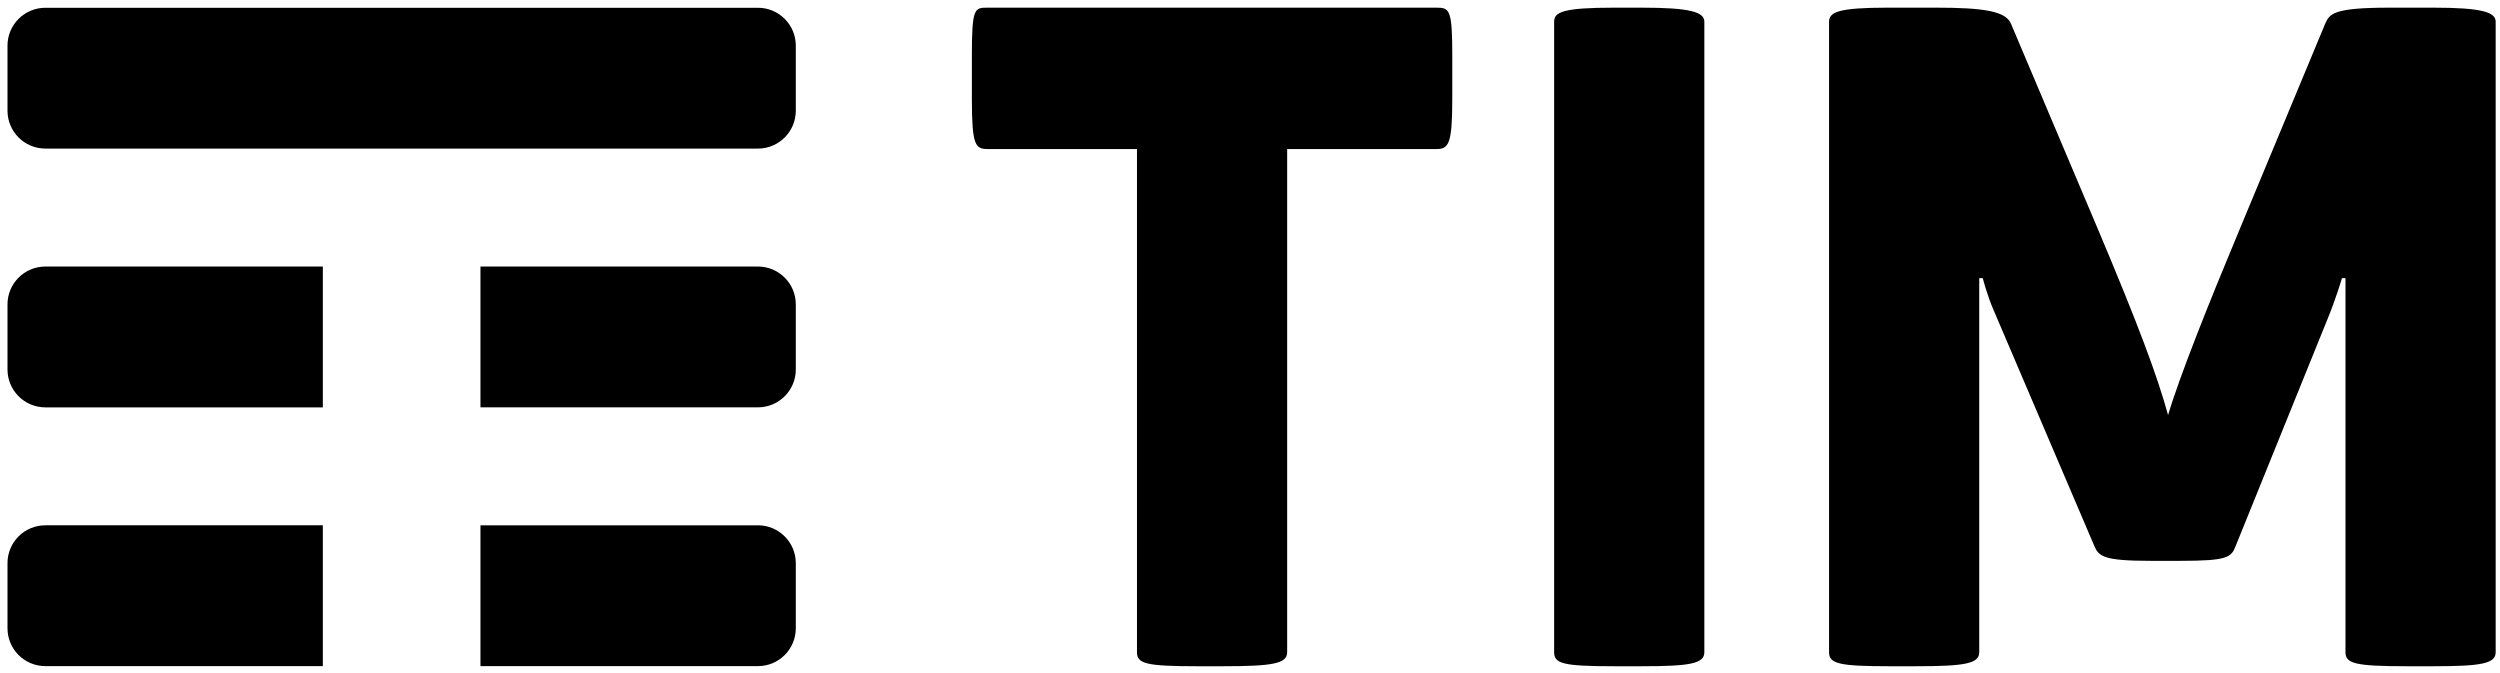
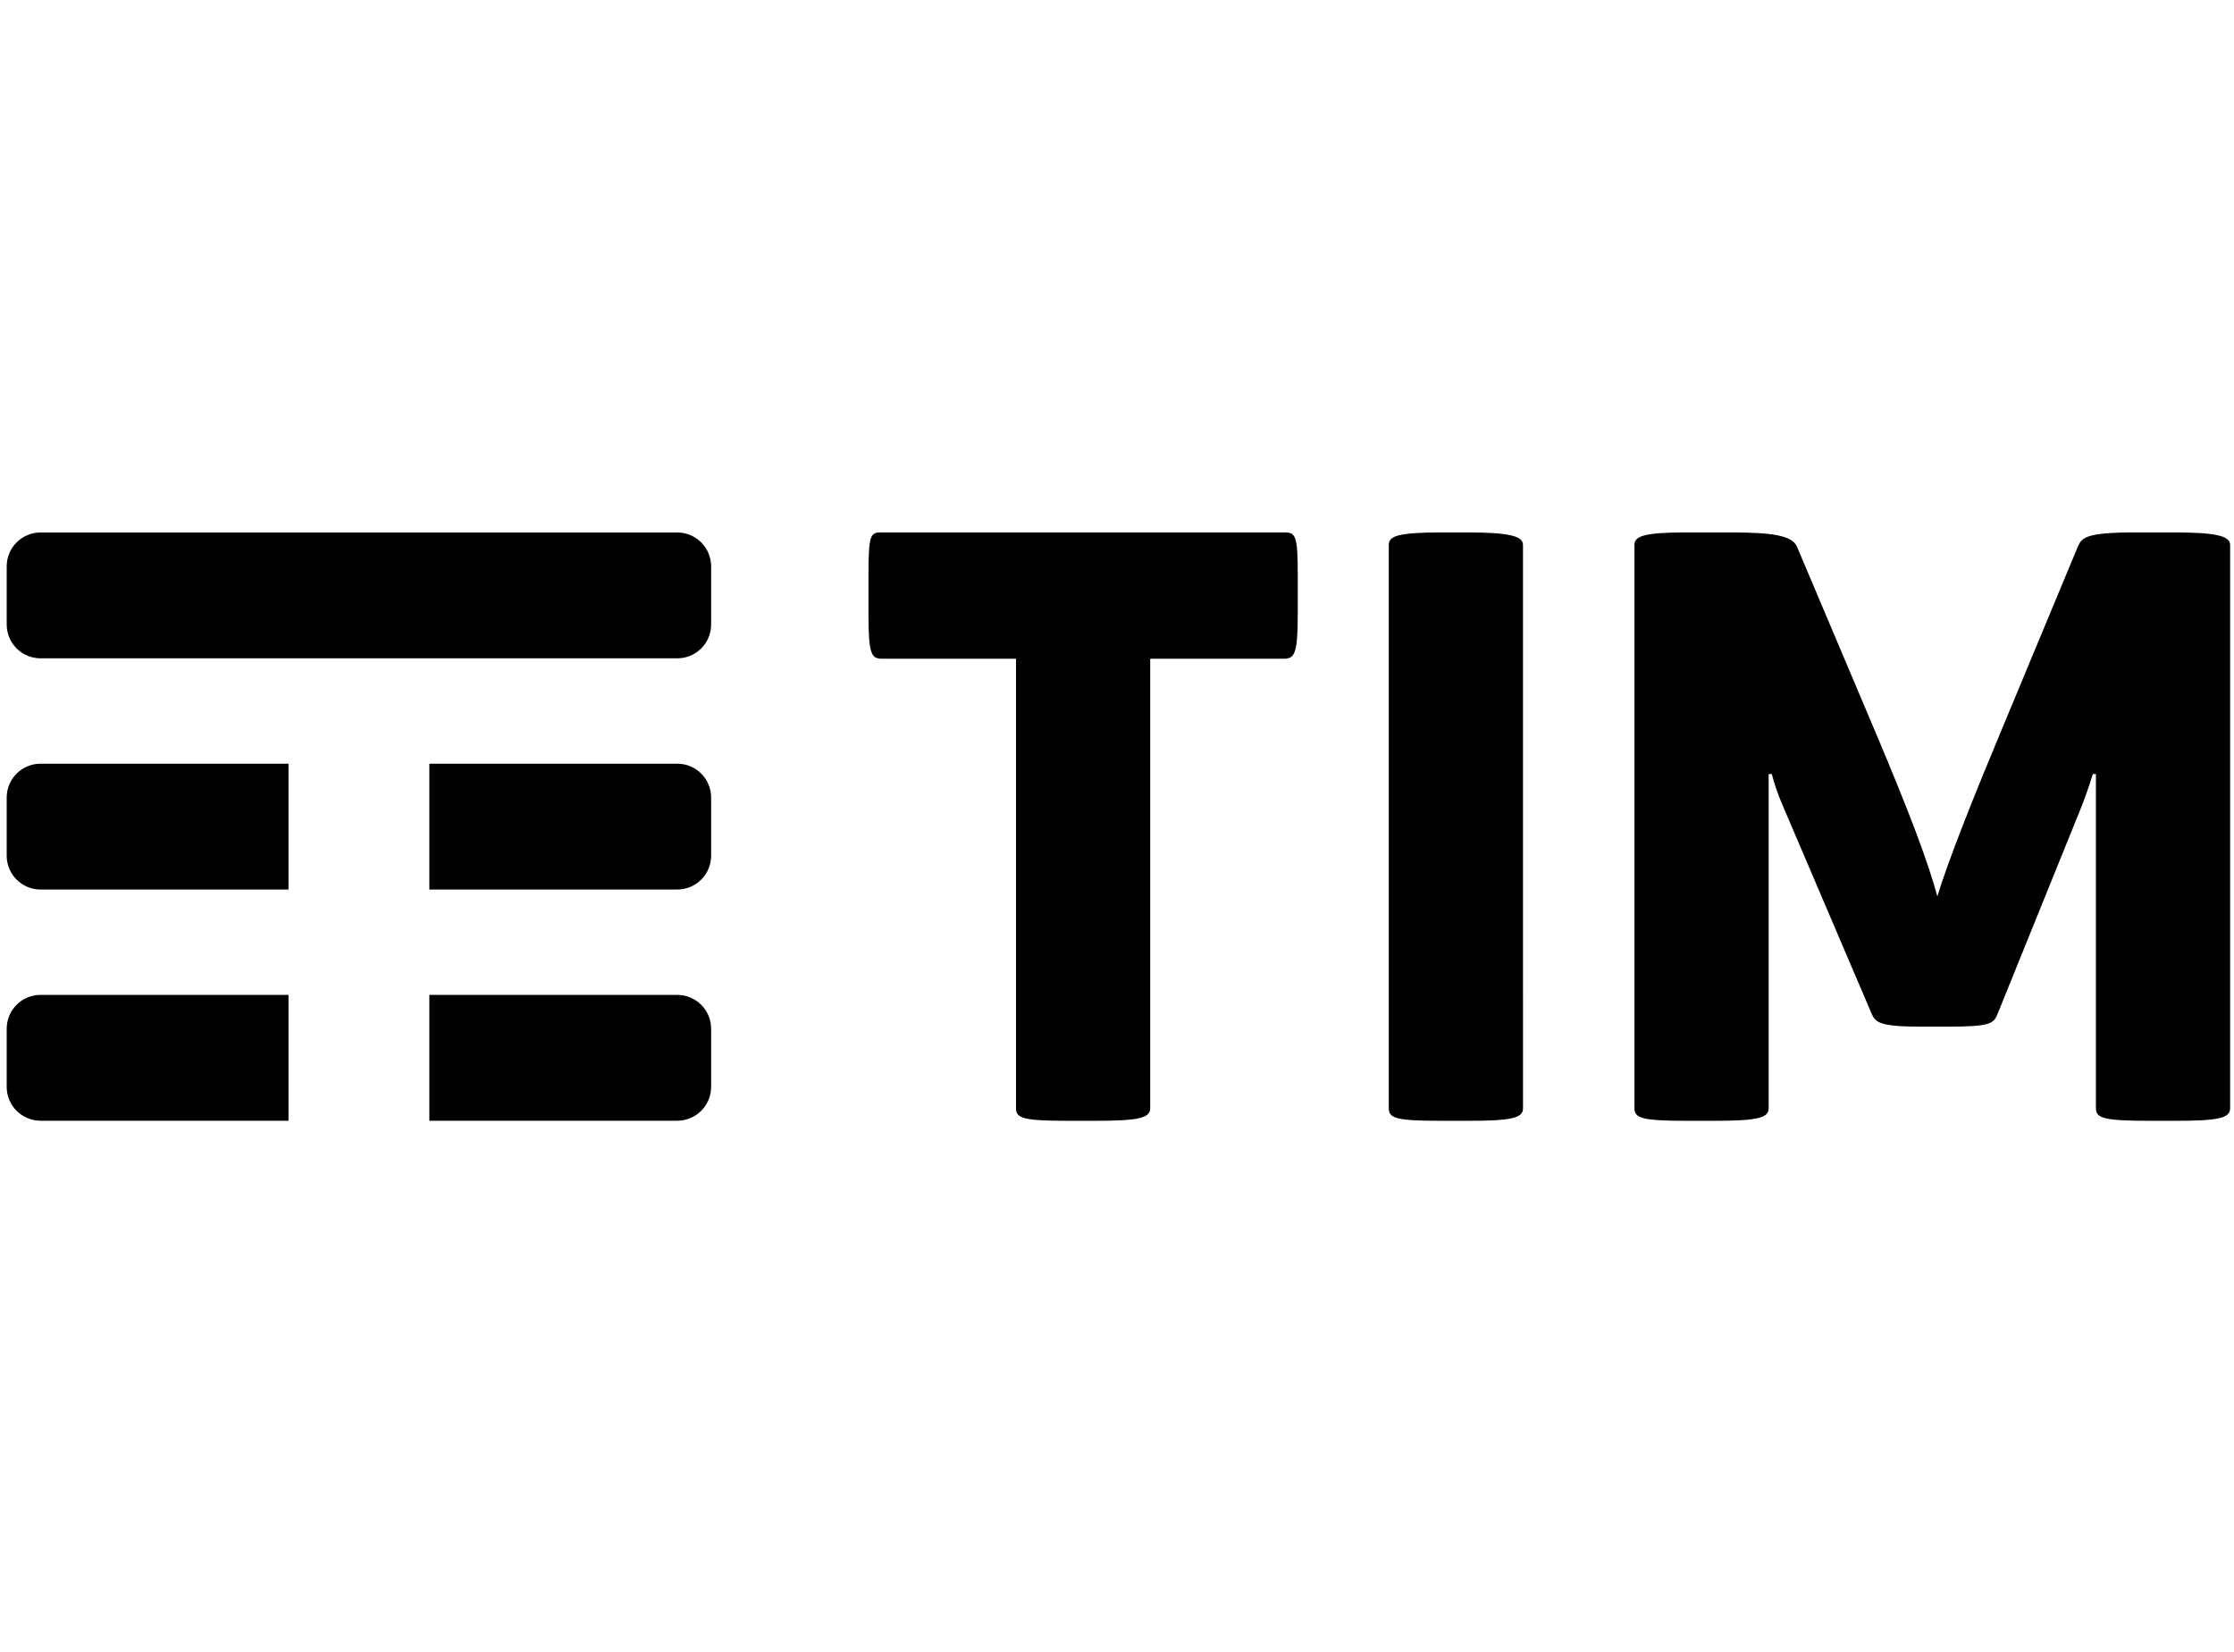
- <svg xmlns="http://www.w3.org/2000/svg" width="119" height="32" viewBox="0 0 119 32">
-   <path fill-rule="evenodd" d="M69.129 2.664c0-2.215-.126-2.299-.753-2.299H47.013c-.627 0-.753 0-.752 2.3v2.047c0 2.215.167 2.382.752 2.382h7.107v23.95c0 .543.418.669 2.843.669h1.254c2.383 0 3.052-.126 3.052-.669V7.094h7.107c.585 0 .752-.25.752-2.382V2.664zm9.03-2.299c2.299 0 2.968.209 2.968.669v30.01c0 .543-.669.669-2.968.669H76.82c-2.425 0-2.843-.126-2.843-.669V1.034c0-.46.418-.669 2.843-.669h1.338zm35.576 0h2.091c2.299 0 2.968.209 2.968.669v30.01c0 .543-.669.669-2.968.669h-1.254c-2.467 0-2.927-.126-2.927-.669V13.238h-.167s-.293 1.004-.711 2.007l-4.348 10.741c-.208.544-.376.71-2.633.71h-1.422c-2.215 0-2.466-.208-2.675-.71l-4.766-11.16c-.335-.752-.544-1.588-.544-1.588h-.167v17.806c0 .543-.669.669-3.01.669h-1.296c-2.383 0-2.843-.126-2.843-.669V1.034c0-.46.46-.669 2.76-.669h2.34c2.258 0 3.303.167 3.554.752l4.139 9.78c1.923 4.556 2.843 7.022 3.344 8.862.544-1.84 1.965-5.392 3.345-8.694l4.139-9.948c.209-.46.376-.752 3.051-.752zM2.161 7.073h33.916c.5 0 .954-.204 1.28-.534.323-.326.523-.774.523-1.269V2.172c0-.494-.2-.942-.522-1.268A1.797 1.797 0 0036.077.37H2.16c-.499 0-.95.203-1.277.53a1.797 1.797 0 00-.526 1.274V5.27c0 .495.2.944.523 1.27.327.329.78.532 1.28.532zm0 5.614h13.206v6.704H2.16c-.5 0-.953-.204-1.28-.533a1.797 1.797 0 01-.523-1.27V14.49c0-.497.201-.947.526-1.273.327-.327.778-.53 1.277-.53zm33.916 0c.501 0 .955.204 1.281.535.323.325.522.773.522 1.268v3.098c0 .494-.2.943-.522 1.268-.327.33-.78.534-1.281.534H22.87v-6.703h13.206zm0 12.317c.501 0 .955.205 1.281.535.323.326.522.773.522 1.268v3.098c0 .495-.2.943-.522 1.269-.327.33-.78.534-1.281.534H22.87v-6.703h13.206zm-33.916 0h13.206v6.704H2.16c-.5 0-.953-.204-1.28-.533a1.797 1.797 0 01-.523-1.27v-3.098a1.798 1.798 0 011.803-1.802z" clip-rule="evenodd" />
+ <svg xmlns="http://www.w3.org/2000/svg" viewBox="0 0 119 88">
+   <path fill-rule="evenodd" d="M69.129 30.664c0-2.215-.126-2.299-.753-2.299H47.013c-.627 0-.753 0-.752 2.3v2.047c0 2.215.167 2.382.752 2.382h7.107v23.95c0 .543.418.669 2.843.669h1.254c2.383 0 3.052-.126 3.052-.669v-23.95h7.107c.585 0 .752-.25.752-2.382v-2.048zm9.03-2.299c2.299 0 2.967.209 2.967.669l.001 30.01c0 .543-.669.669-2.968.669H76.82c-2.425 0-2.843-.126-2.843-.669v-30.01c0-.46.418-.669 2.843-.669h1.338zm35.576 0h2.091c2.299 0 2.968.209 2.968.669v30.01c0 .543-.669.669-2.968.669h-1.254c-2.467 0-2.927-.126-2.927-.669V41.238h-.167s-.293 1.004-.711 2.007l-4.348 10.741c-.208.544-.376.71-2.633.71h-1.422c-2.216 0-2.466-.208-2.675-.71l-4.766-11.16a11.17 11.17 0 01-.544-1.588h-.167v17.806c0 .543-.669.669-3.01.669h-1.296c-2.383 0-2.843-.126-2.843-.669v-30.01c0-.46.46-.669 2.76-.669h2.34c2.258 0 3.303.167 3.554.752l4.139 9.78c1.923 4.556 2.843 7.022 3.344 8.862.544-1.84 1.965-5.392 3.345-8.694l4.139-9.948c.209-.46.376-.752 3.051-.752zM2.161 35.073h33.916a1.798 1.798 0 001.803-1.803v-3.098c0-.494-.2-.942-.522-1.268a1.797 1.797 0 00-1.281-.535H2.16c-.499 0-.95.203-1.277.53a1.798 1.798 0 00-.526 1.273v3.099c0 .495.2.944.523 1.27.327.329.78.532 1.28.532zm0 5.614h13.206v6.704H2.16c-.5 0-.953-.204-1.28-.533a1.797 1.797 0 01-.523-1.27V42.49c0-.497.201-.947.526-1.273.327-.327.778-.53 1.277-.53zm33.916 0c.501 0 .955.204 1.281.535.323.325.522.773.522 1.268v3.098c0 .494-.2.943-.522 1.268-.327.33-.78.534-1.281.534H22.87v-6.703h13.206zm0 12.317c.501 0 .955.205 1.281.535.323.326.522.773.522 1.268v3.098c0 .495-.2.943-.522 1.268-.327.33-.78.535-1.281.535H22.87v-6.703h13.206zm-33.916 0h13.206v6.704H2.16c-.5 0-.953-.204-1.28-.533a1.797 1.797 0 01-.523-1.27v-3.098a1.798 1.798 0 011.803-1.803z" clip-rule="evenodd" />
</svg>
